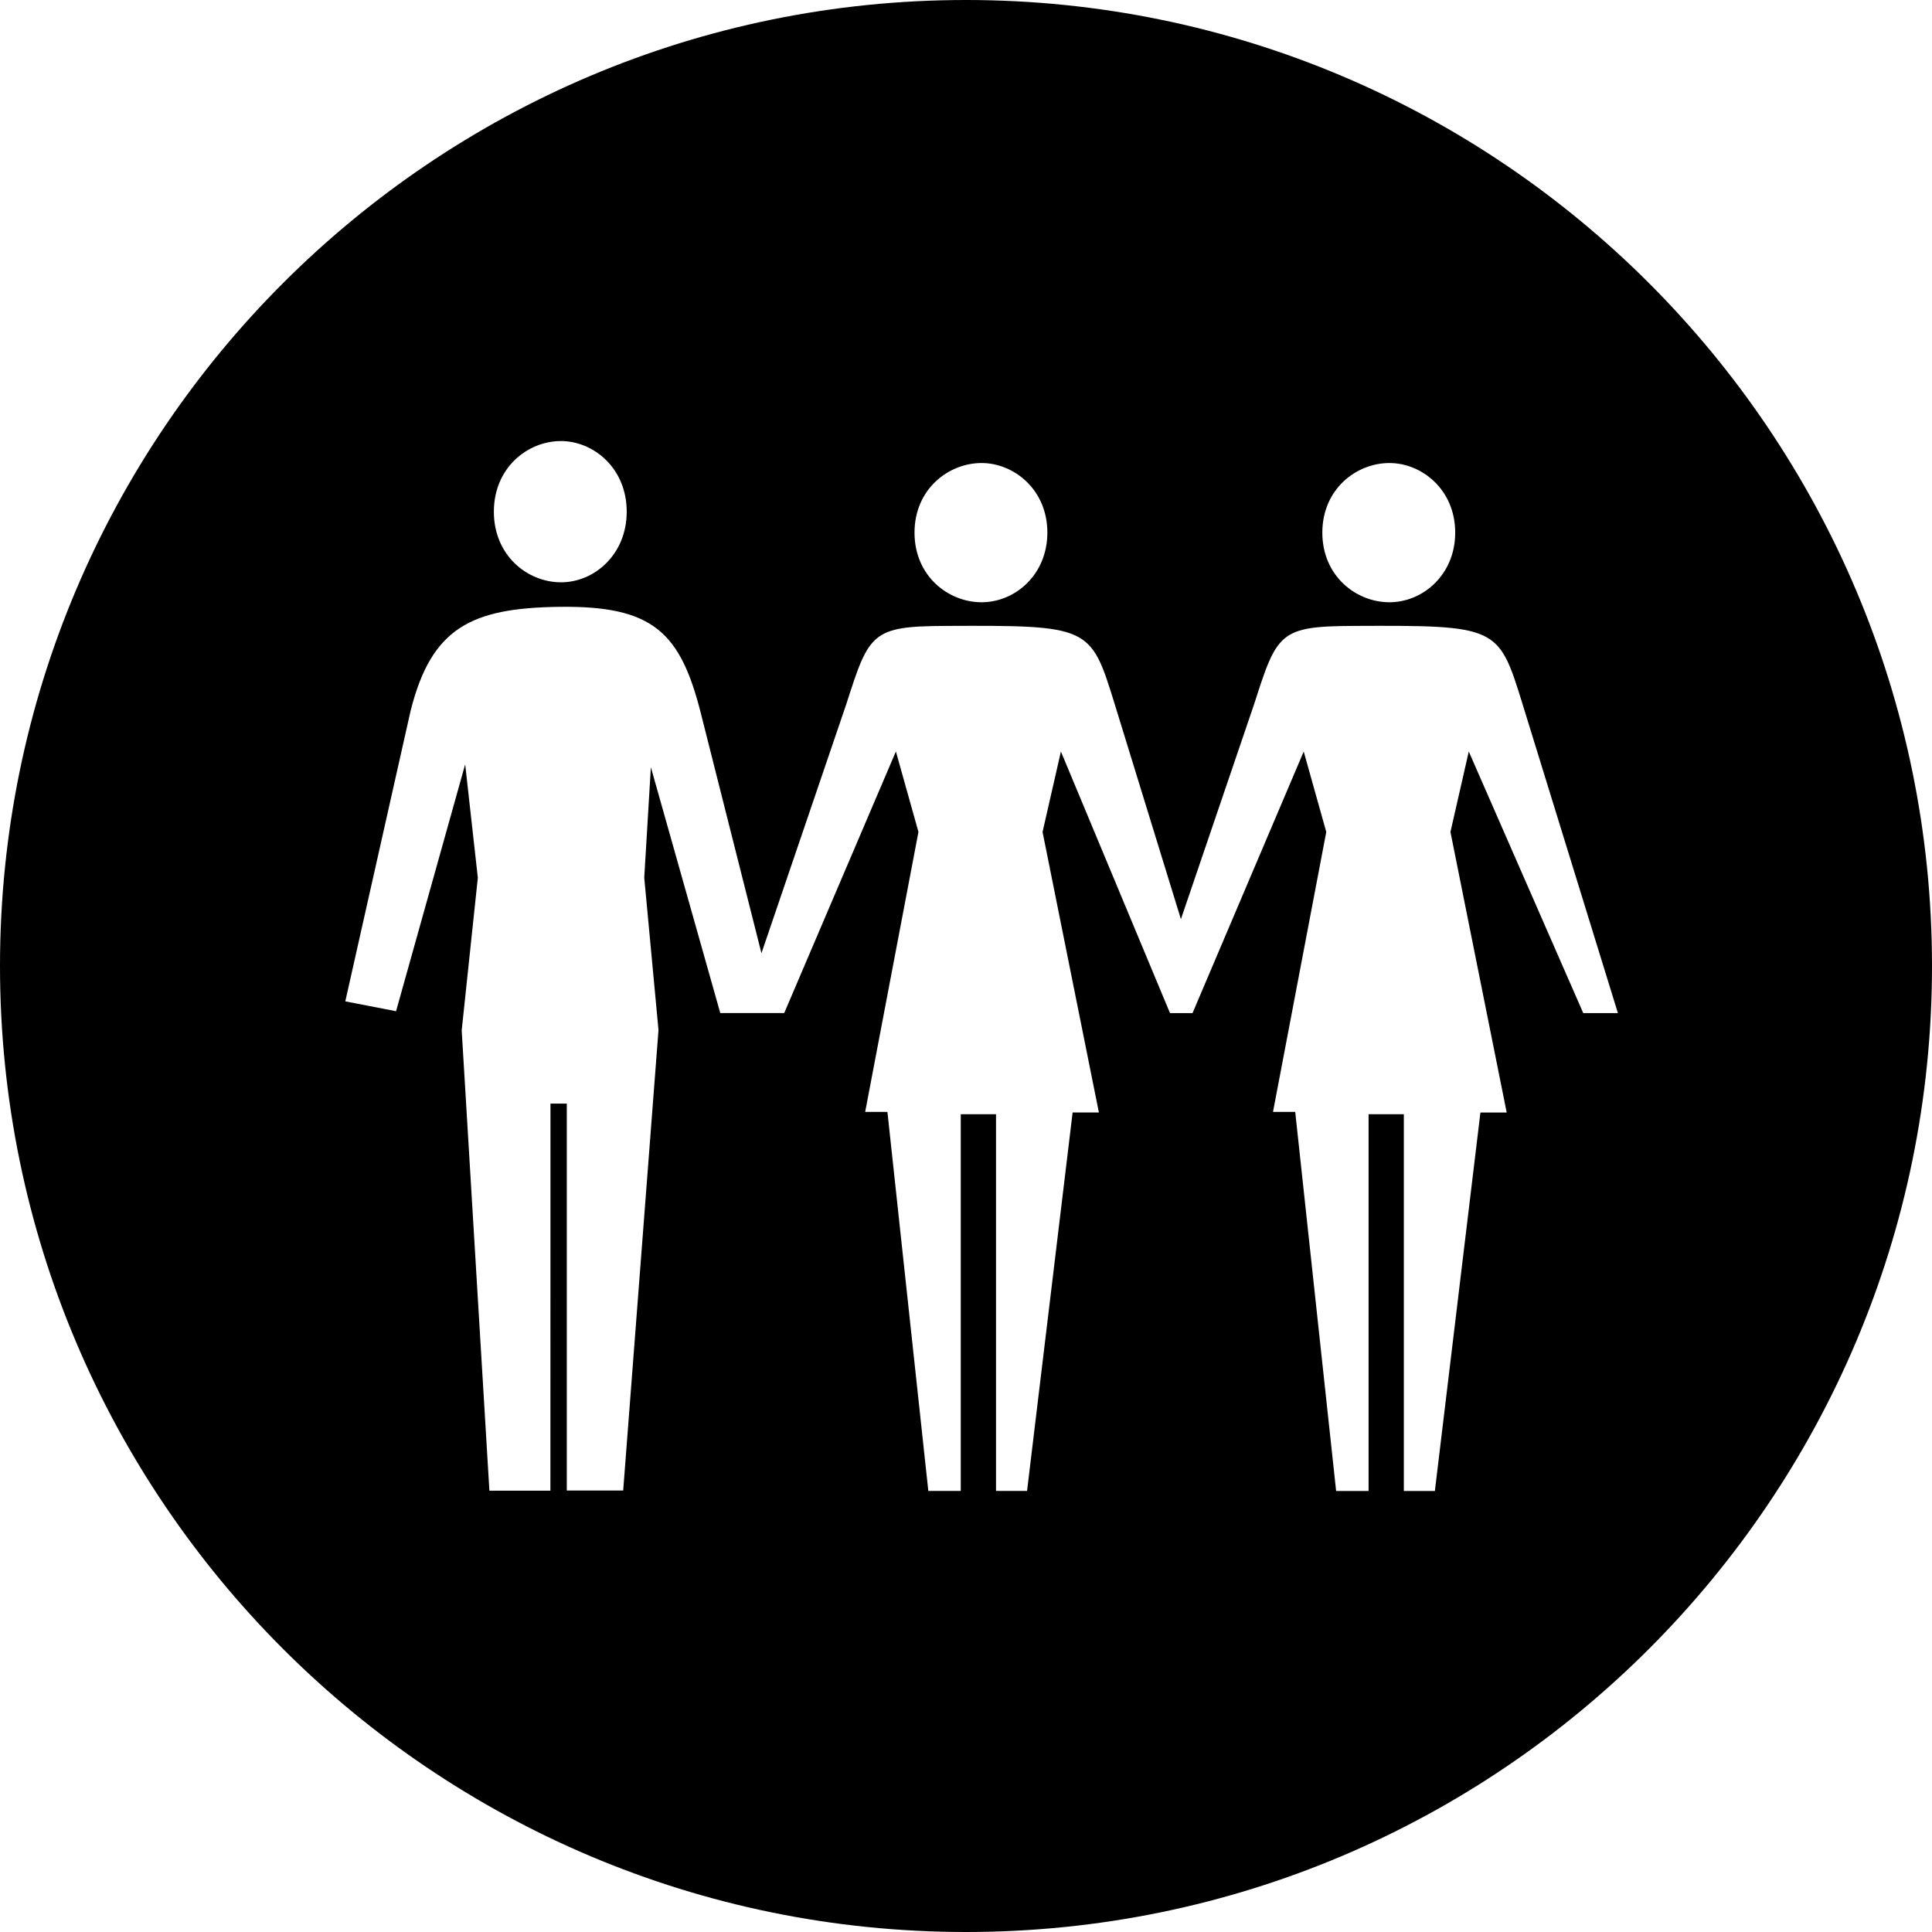
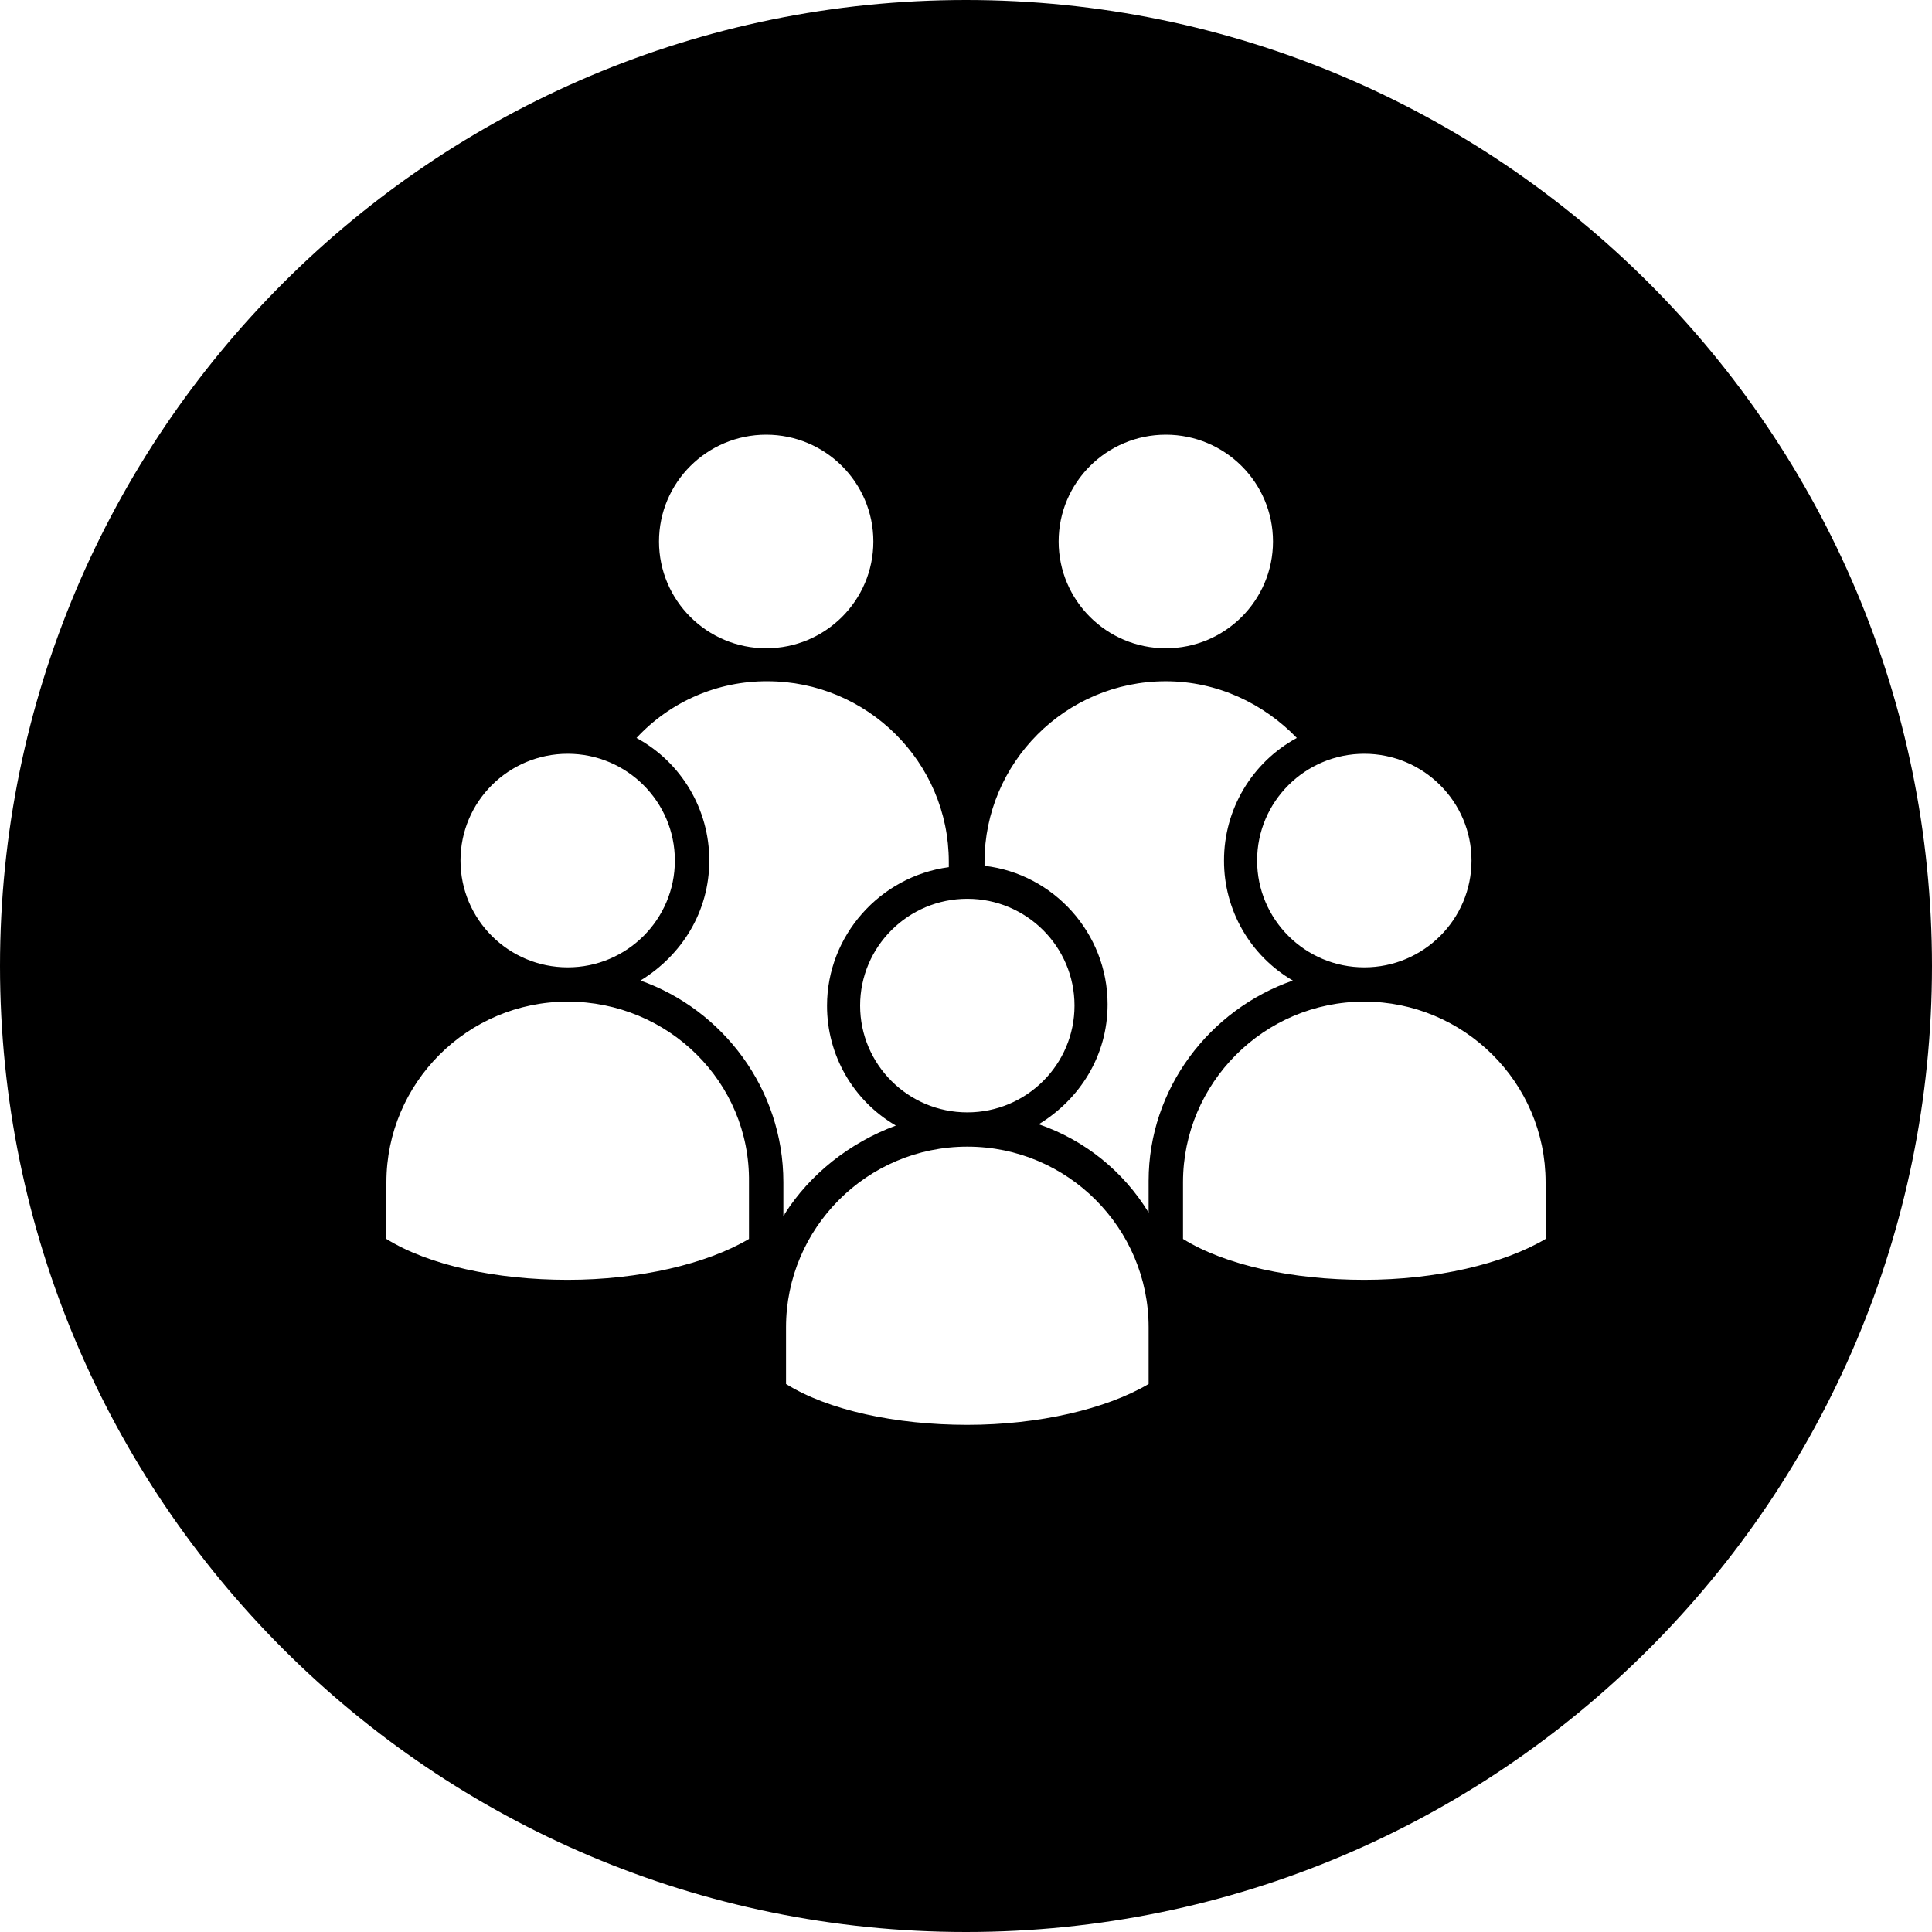
<svg xmlns="http://www.w3.org/2000/svg" viewBox="0 0 80 80">
-   <path d="M40 0c22.077 0 40 17.924 40 40 0 22.077-17.923 40-40 40S0 62.077 0 40C0 17.924 17.923 0 40 0zm26.994 41.95l-3.956-12.819c-.993-3.213-1.023-3.24-7.01-3.213-3.036.014-3.154.292-4.088 3.213l-3.041 8.929-2.749-8.929c-.993-3.213-1.022-3.24-7.01-3.213-3.036.014-3.154.292-4.088 3.213l-3.522 10.34-2.501-9.903c-.85-3.375-1.967-4.492-5.867-4.44-3.657.046-5.301.868-6.164 4.323l-2.7 12.013 2.102.408 2.862-10.223.524 4.697-.668 6.318 1.147 19.061h2.526l.003-16.026h.676V61.72h2.335l1.462-19.065-.59-6.31.274-4.577 2.874 10.18 2.648-.001 4.624-10.83.934 3.332-2.206 11.592h.921l1.694 15.696h1.343v-15.6h1.46v15.6h1.285l1.887-15.671h1.088L43.17 34.45l.76-3.331 4.517 10.831h.933l4.604-10.831.934 3.33-2.206 11.593h.92l1.694 15.696h1.344v-15.6h1.46v15.6h1.285l1.886-15.671h1.088L60.06 34.45l.759-3.331 4.74 10.831h1.436zM40.646 24.938c-1.389 0-2.778-1.093-2.778-2.883 0-1.788 1.39-2.882 2.778-2.882 1.334 0 2.723 1.094 2.723 2.882 0 1.74-1.334 2.883-2.723 2.883zm16.888 0c-1.39 0-2.779-1.093-2.779-2.883 0-1.788 1.39-2.882 2.779-2.882 1.333 0 2.723 1.094 2.723 2.882 0 1.74-1.335 2.883-2.723 2.883zm-34.304-.826c-1.391 0-2.78-1.109-2.78-2.924s1.389-2.925 2.78-2.925c1.332 0 2.721 1.11 2.721 2.925 0 1.766-1.333 2.924-2.721 2.924z" fill-rule="evenodd" />
+   <path d="M40 0c22.077 0 40 17.924 40 40 0 22.077-17.923 40-40 40S0 62.077 0 40C0 17.924 17.923 0 40 0zm.055 47.48c-4.165 0-7.507 3.386-7.507 7.48v2.348C34.3 58.399 37.096 59 40.055 59c2.959 0 5.753-.655 7.507-1.692V54.96c0-4.094-3.343-7.48-7.507-7.48zm16.438-6.005c-4.164 0-7.507 3.385-7.507 7.48v2.347c1.754 1.092 4.548 1.693 7.507 1.693 2.96 0 5.754-.655 7.507-1.693v-2.347c0-4.15-3.397-7.48-7.507-7.48zm-32.986 0c-4.165 0-7.507 3.385-7.507 7.48v2.347c1.753 1.092 4.548 1.693 7.507 1.693 2.959 0 5.753-.655 7.507-1.693v-2.347c.054-4.15-3.343-7.48-7.507-7.48zm13.589 5.132a5.73 5.73 0 0 1-2.85-4.968c0-2.893 2.192-5.35 5.042-5.732v-.219c0-4.149-3.398-7.479-7.507-7.479a7.336 7.336 0 0 0-5.425 2.348 5.766 5.766 0 0 1 3.014 5.077c0 2.129-1.15 3.93-2.85 4.968 3.398 1.201 5.918 4.477 5.918 8.353v1.42c0-.055.055-.055.055-.11 1.041-1.638 2.685-2.948 4.603-3.658zm16.438-6.005a5.73 5.73 0 0 1-2.85-4.968 5.766 5.766 0 0 1 3.015-5.077c-1.37-1.42-3.288-2.348-5.425-2.348-4.164 0-7.507 3.385-7.507 7.48v.163c2.85.328 5.096 2.784 5.096 5.733 0 2.129-1.15 3.93-2.85 4.968a8.617 8.617 0 0 1 4.549 3.657V48.9c0-3.821 2.52-7.097 5.972-8.298zm-13.48-3.385c-2.449 0-4.438 1.982-4.438 4.422 0 2.44 1.99 4.422 4.439 4.422 2.45 0 4.438-1.981 4.438-4.422 0-2.44-1.989-4.422-4.438-4.422zm16.44-6.005c-2.45 0-4.44 1.981-4.44 4.422 0 2.44 1.99 4.422 4.44 4.422 2.449 0 4.438-1.982 4.438-4.422 0-2.44-1.99-4.422-4.439-4.422zm-32.987 0c-2.45 0-4.439 1.981-4.439 4.422 0 2.44 1.99 4.422 4.439 4.422 2.45 0 4.438-1.982 4.438-4.422 0-2.44-1.989-4.422-4.438-4.422zM31.726 18c-2.45 0-4.438 1.981-4.438 4.422 0 2.44 1.988 4.422 4.438 4.422 2.45 0 4.438-1.981 4.438-4.422 0-2.44-1.988-4.422-4.438-4.422zm16.548 0c-2.45 0-4.438 1.981-4.438 4.422 0 2.44 1.988 4.422 4.438 4.422 2.45 0 4.438-1.981 4.438-4.422 0-2.44-1.988-4.422-4.438-4.422z" fill="currentColor" fill-rule="evenodd" />
</svg>
